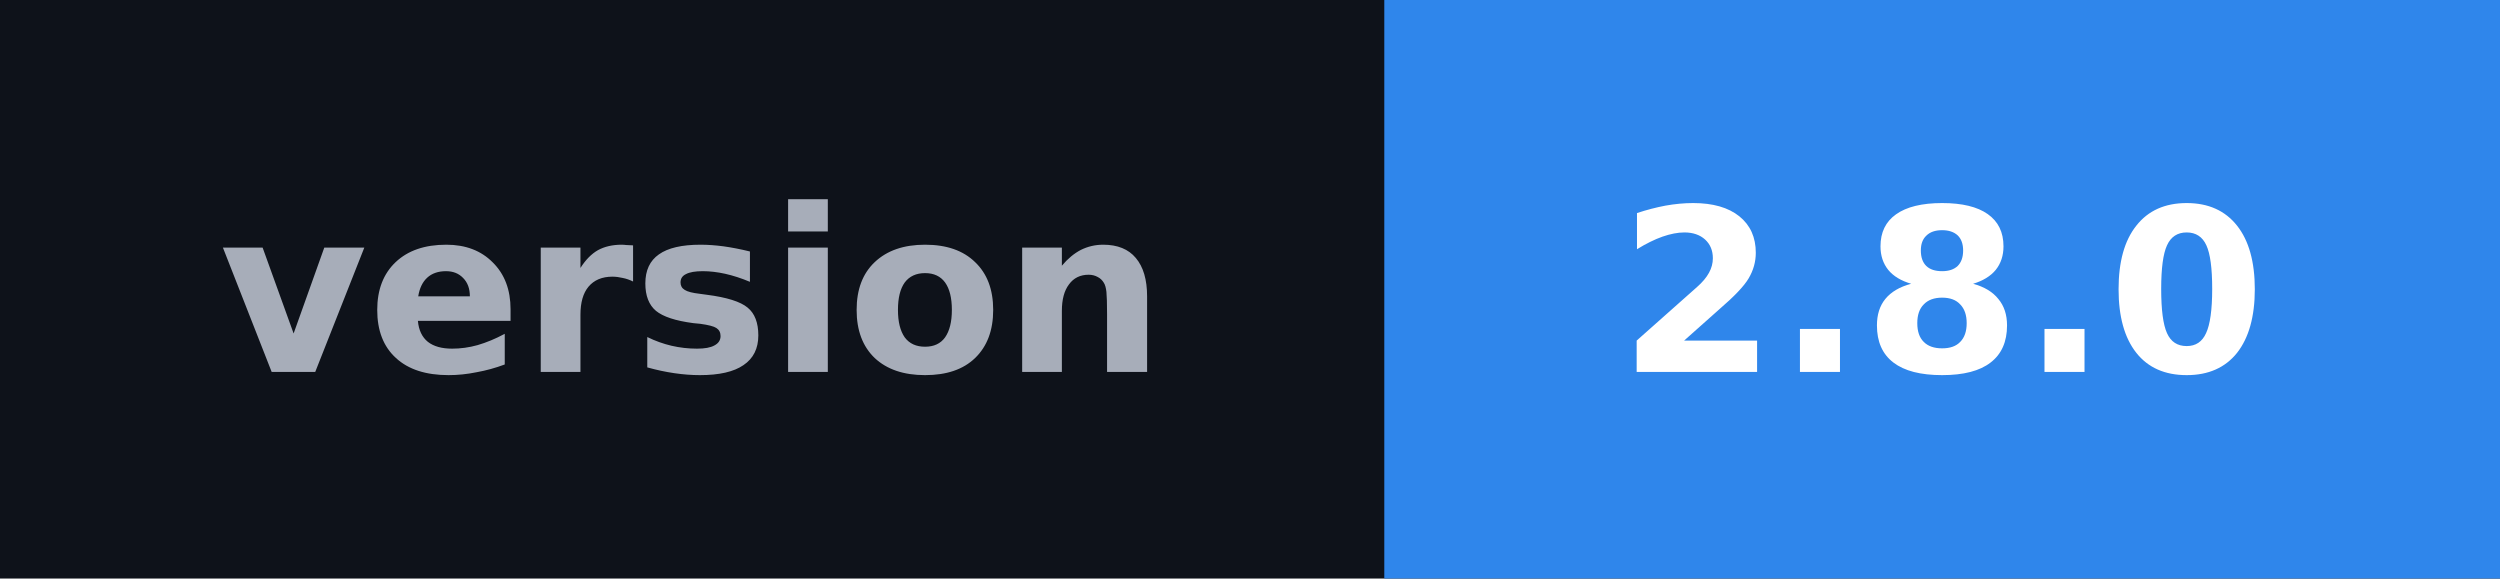
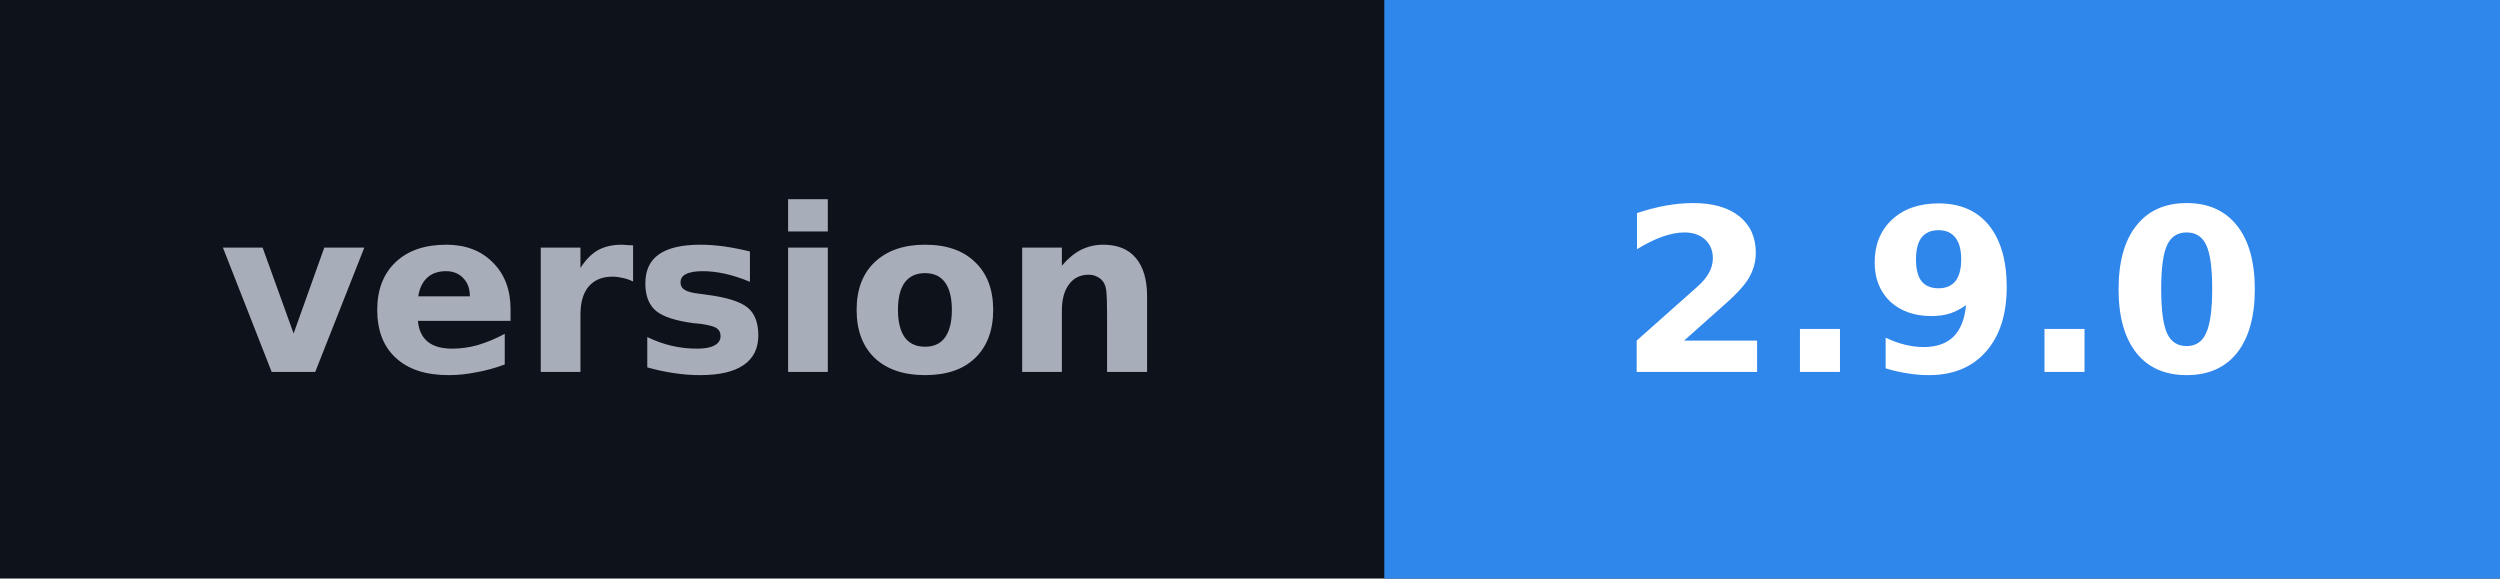
- <svg xmlns="http://www.w3.org/2000/svg" width="121" height="28" role="img" aria-label="version: 2.8.0">
+ <svg xmlns="http://www.w3.org/2000/svg" width="121" height="28" role="img" aria-label="version: 2.9.0">
  <rect width="121" height="28" fill="#0e121a" />
  <rect x="67" width="54" height="28" fill="#2f86eb" />
  <g fill="#ffffff" font-family="Verdana,DejaVu Sans,Helvetica,Arial,sans-serif" font-size="11" font-weight="600">
    <text x="33.5" y="18" text-anchor="middle" fill="#a7adb9">version</text>
-     <text x="94.0" y="18" text-anchor="middle">2.8.0</text>
+     <text x="94.0" y="18" text-anchor="middle">2.9.0</text>
  </g>
</svg>
